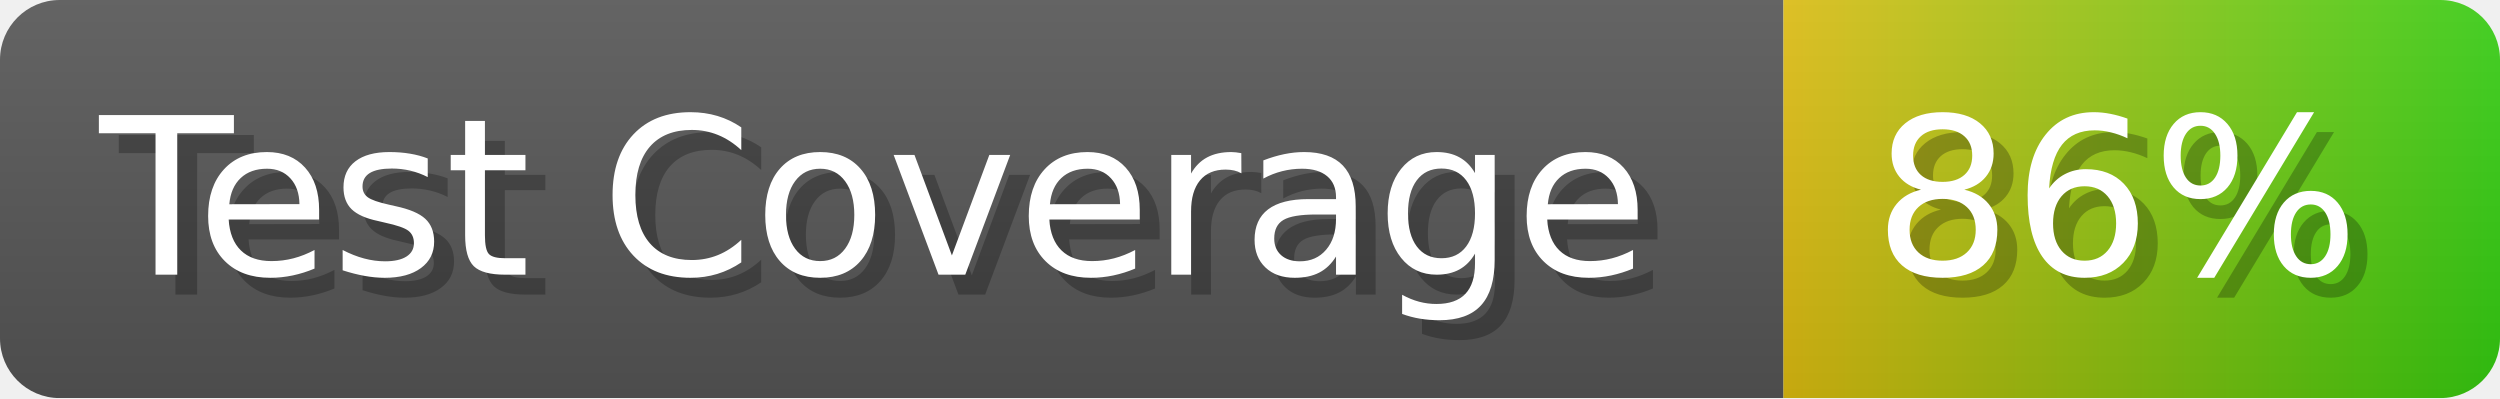
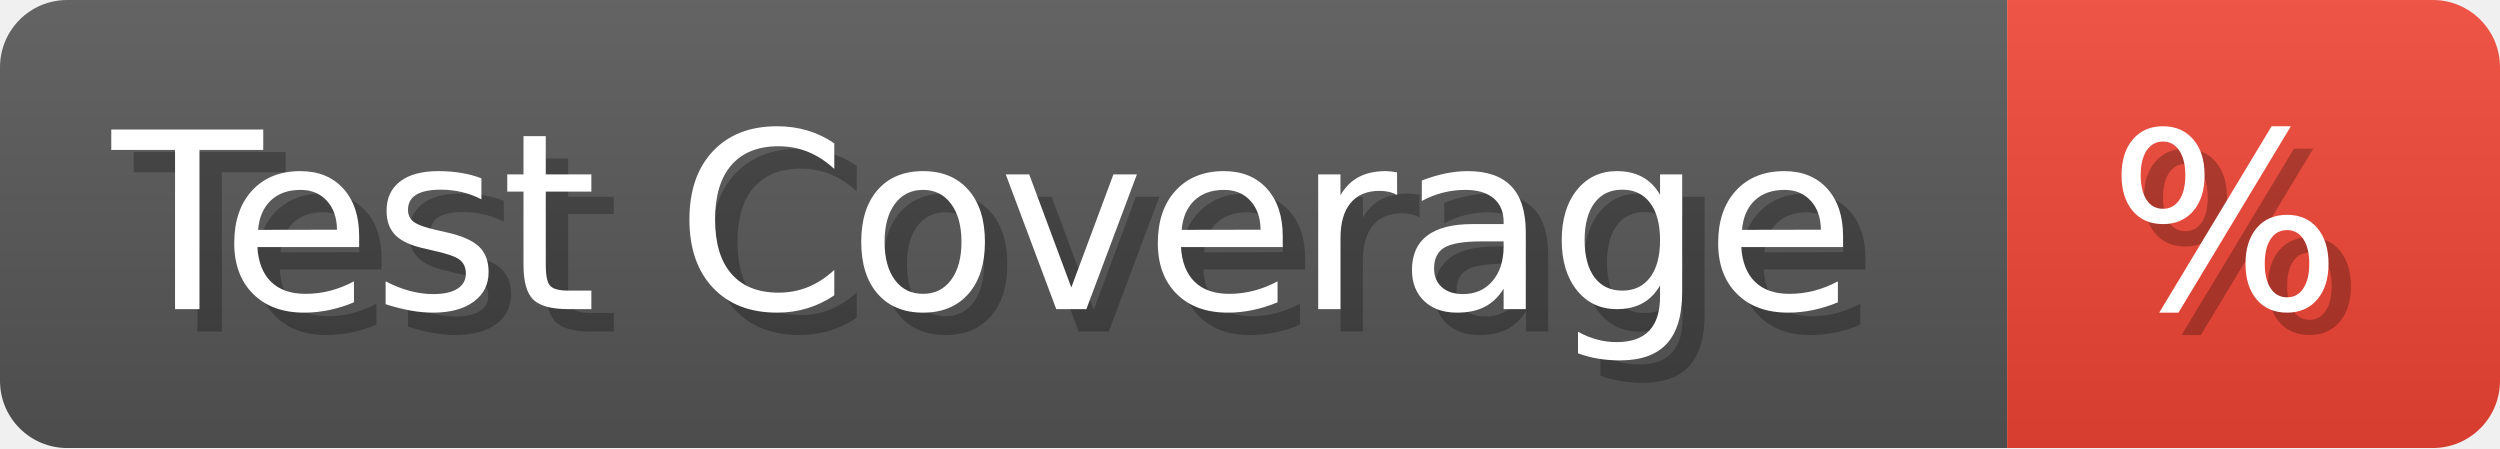
- <svg xmlns="http://www.w3.org/2000/svg" width="125.6" height="20" viewBox="0 0 1256 200" role="img" aria-label="Test Coverage: 86%">
+ <svg xmlns="http://www.w3.org/2000/svg" width="111.6" height="20" viewBox="0 0 1116 200" role="img" aria-label="Test Coverage: %">
  <linearGradient id="a" x2="0" y2="100%">
    <stop offset="0" stop-opacity=".1" stop-color="#EEE" />
    <stop offset="1" stop-opacity=".1" />
  </linearGradient>
  <mask id="m">
-     <rect width="1256" height="200" rx="30" fill="#FFF" />
+     <rect width="1116" height="200" rx="30" fill="#FFF" />
  </mask>
  <g mask="url(#m)">
    <rect width="896" height="200" fill="#555" />
-     <rect width="360" height="200" fill="url(#x)" x="896" />
-     <rect width="1256" height="200" fill="url(#a)" />
+     <rect width="220" height="200" fill="#E43" x="896" />
+     <rect width="1116" height="200" fill="url(#a)" />
  </g>
  <g aria-hidden="true" fill="#fff" text-anchor="start" font-family="Verdana,DejaVu Sans,sans-serif" font-size="110">
    <text x="60" y="148" textLength="796" fill="#000" opacity="0.25">Test Coverage</text>
    <text x="50" y="138" textLength="796">Test Coverage</text>
-     <text x="951" y="148" textLength="260" fill="#000" opacity="0.25">86%</text>
-     <text x="941" y="138" textLength="260">86%</text>
+     <text x="951" y="148" textLength="120" fill="#000" opacity="0.25">%</text>
+     <text x="941" y="138" textLength="120">%</text>
  </g>
-   <linearGradient id="x" x1="0%" y1="0%" x2="100%" y2="0%">
-     <stop offset="0%" style="stop-color:#DB1" />
-     <stop offset="100%" style="stop-color:#3C1" />
-   </linearGradient>
</svg>
